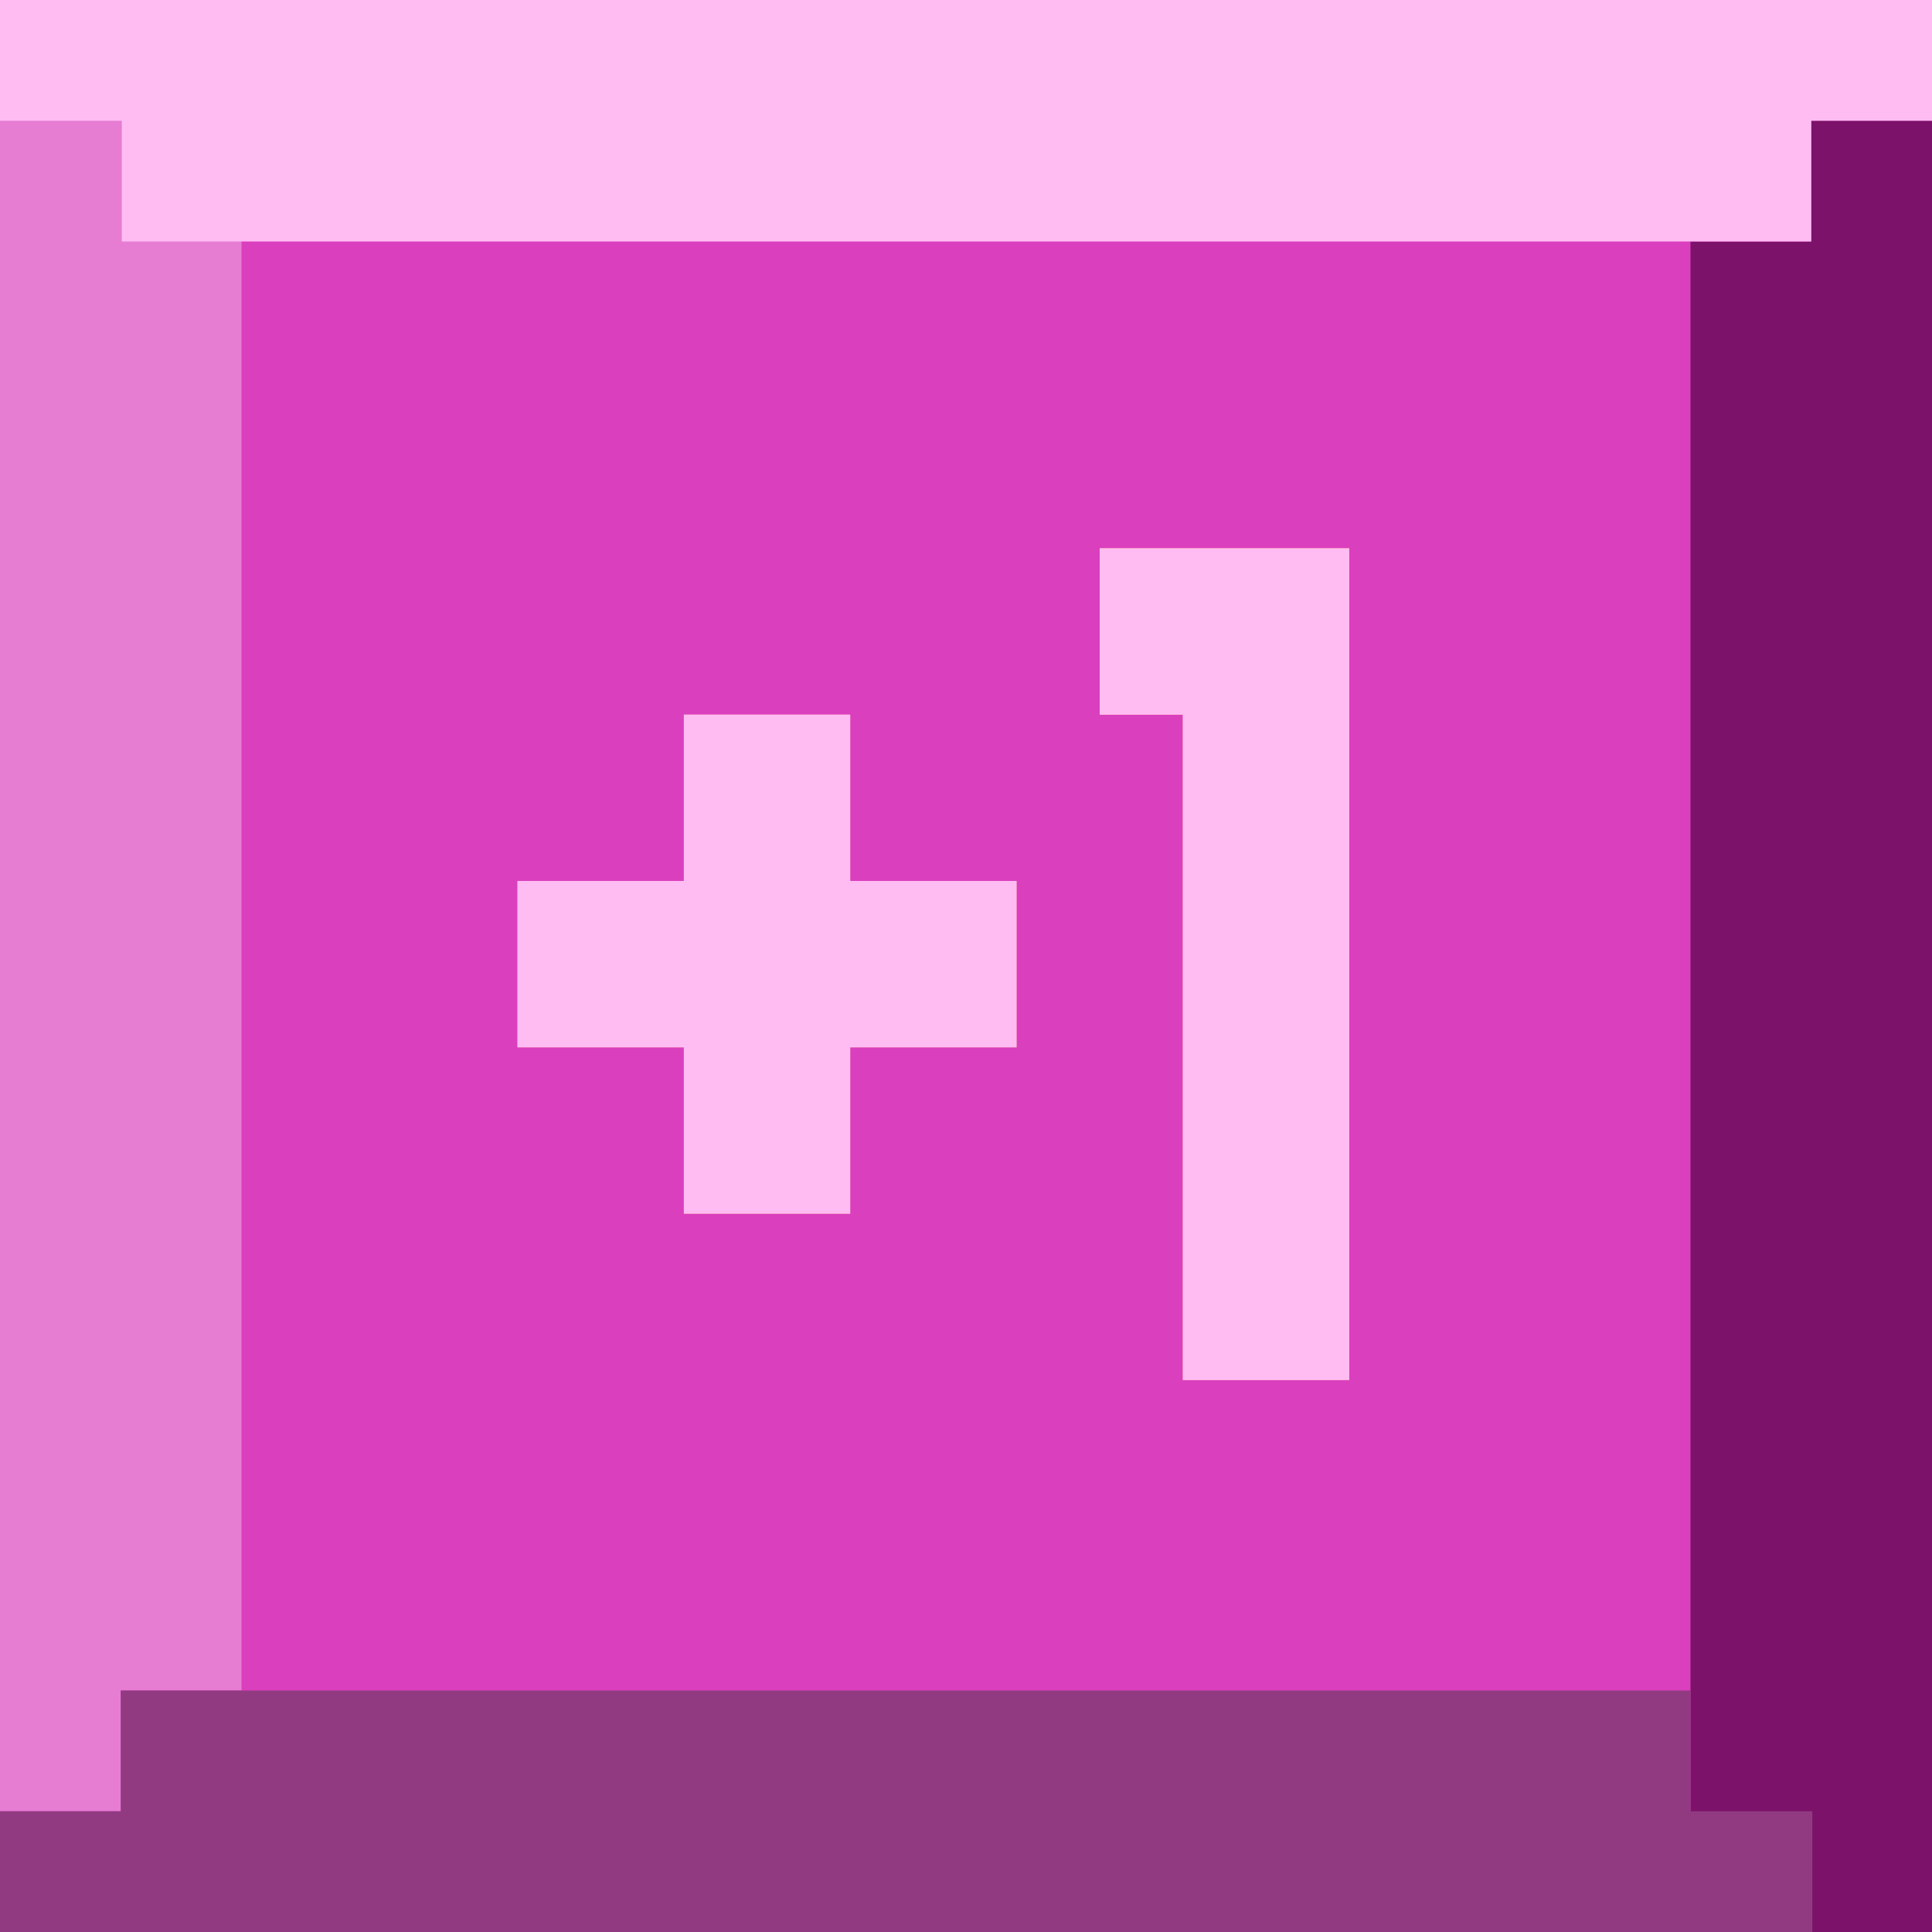
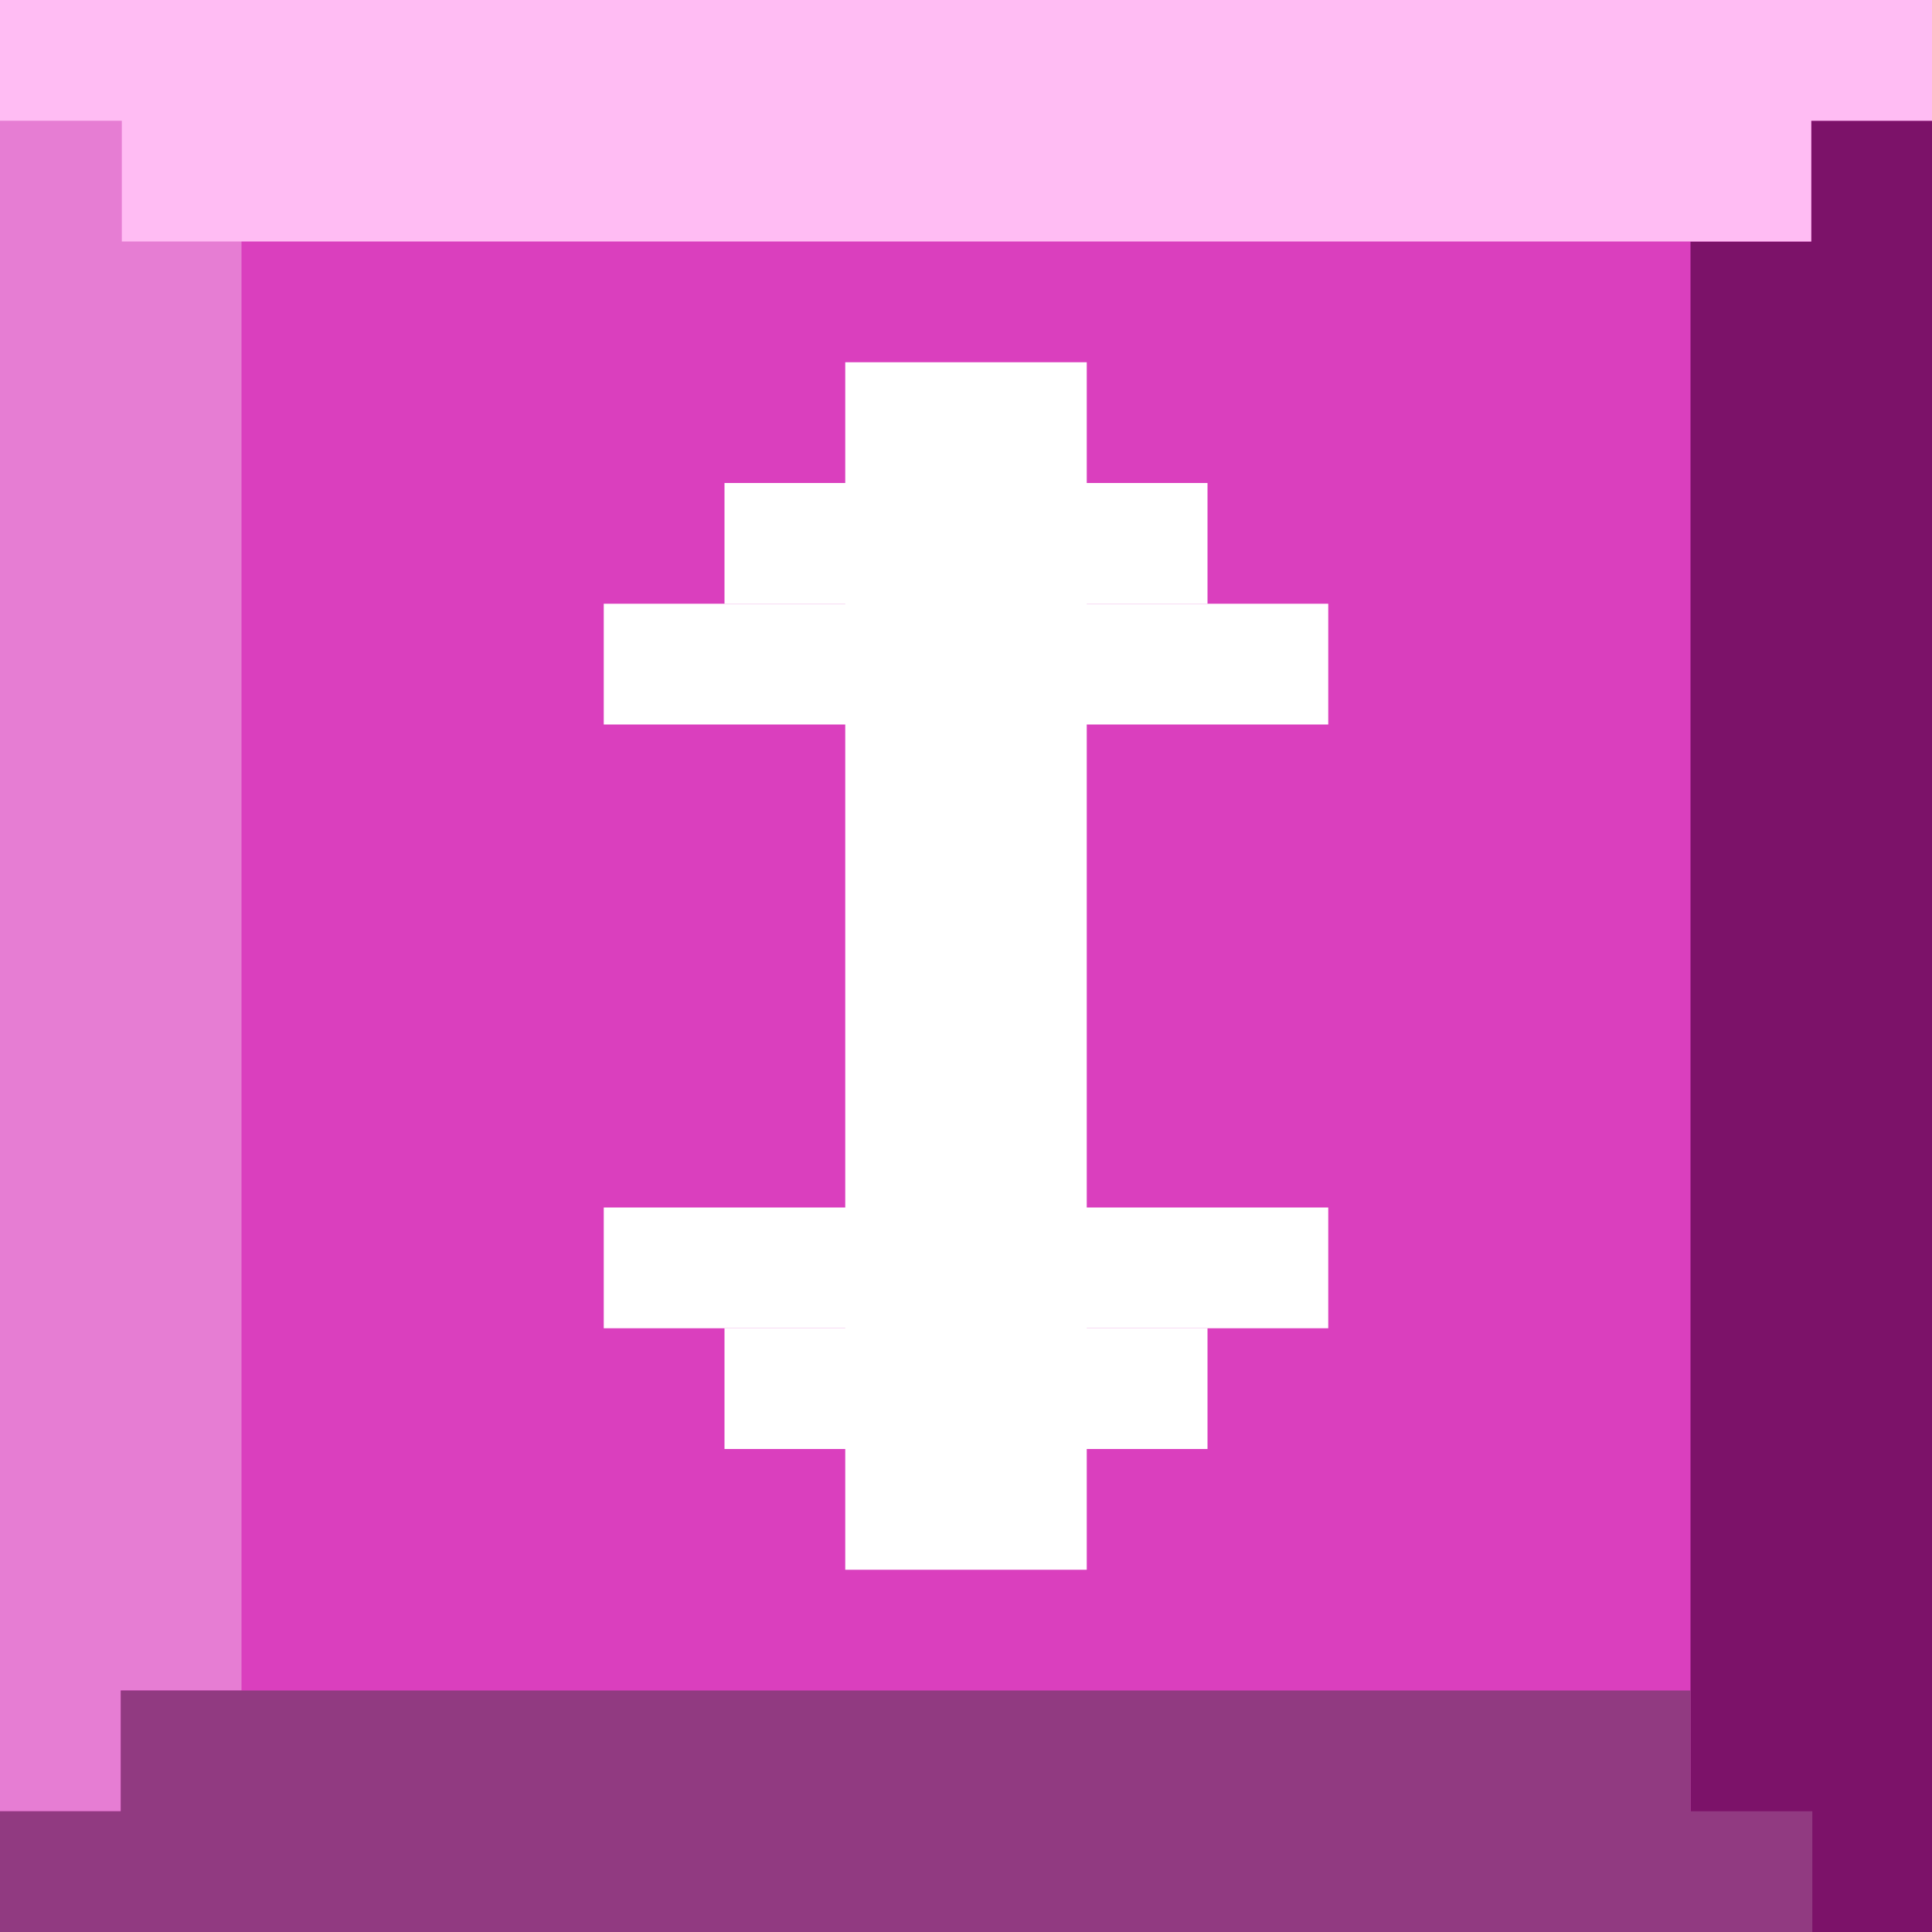
<svg xmlns="http://www.w3.org/2000/svg" width="112" height="112" viewBox="0 0 112 112" fill="none">
-   <g clip-path="url(#clip0_371_263)">
+   <g clip-path="url(#clip0_272_19302)">
    <rect width="112" height="112" fill="#DA3FBE" />
    <path d="M113 0H0V113H113V0Z" fill="#DA3FBE" />
    <path fill-rule="evenodd" clip-rule="evenodd" d="M14 0H0V98V105H7V98H14V0Z" fill="#E67DD3" />
    <path fill-rule="evenodd" clip-rule="evenodd" d="M112 7V14V112H98V14H105V7H112Z" fill="#7C1269" />
    <path d="M98 105H105.062V112.062H98V112H0V105H7V98H98V105Z" fill="#913A81" />
    <path fill-rule="evenodd" clip-rule="evenodd" d="M0 0H7.062H105.938H112V7H105V14H7.062V7H0V0Z" fill="#FFBCF3" />
-     <path d="M54.108 51.071H58.929V55.893H54.108V51.071ZM49.287 55.893H54.108V60.714H49.287V55.893ZM44.465 55.893H49.287V60.714H44.465V55.893ZM39.644 55.893H44.465V60.714H39.644V55.893ZM39.644 51.071H44.465V55.893H39.644V51.071ZM34.822 51.071H39.644V55.893H34.822V51.071ZM30.001 51.071H34.822V55.893H30.001V51.071ZM30.001 55.893H34.822V60.714H30.001V55.893ZM34.822 55.893H39.644V60.714H34.822V55.893ZM54.108 55.893H58.929V60.714H54.108V55.893ZM49.287 51.071H54.108V55.893H49.287V51.071ZM44.465 51.071H49.287V55.893H44.465V51.071ZM39.644 60.714H44.465V65.536H39.644V60.714ZM39.644 65.536H44.465V70.357H39.644V65.536ZM44.465 65.536H49.287V70.357H44.465V65.536ZM44.465 60.714H49.287V65.536H44.465V60.714ZM44.465 41.429H49.287V46.25H44.465V41.429ZM39.644 41.429H44.465V46.25H39.644V41.429ZM44.465 46.25H49.287V51.071H44.465V46.25ZM39.644 46.25H44.465V51.071H39.644V46.25ZM73.394 70.357H78.215V75.179H73.394V70.357ZM73.394 75.179H78.215V80H73.394V75.179ZM68.572 75.179H73.394V80H68.572V75.179ZM68.572 70.357H73.394V75.179H68.572V70.357ZM68.572 65.536H73.394V70.357H68.572V65.536ZM68.572 60.714H73.394V65.536H68.572V60.714ZM68.572 55.893H73.394V60.714H68.572V55.893ZM68.572 51.071H73.394V55.893H68.572V51.071ZM68.572 46.25H73.394V51.071H68.572V46.25ZM68.572 41.429H73.394V46.25H68.572V41.429ZM73.394 46.25H78.215V51.071H73.394V46.25ZM73.394 51.071H78.215V55.893H73.394V51.071ZM73.394 55.893H78.215V60.714H73.394V55.893ZM73.394 60.714H78.215V65.536H73.394V60.714ZM73.394 65.536H78.215V70.357H73.394V65.536ZM73.394 41.429H78.215V46.25H73.394V41.429ZM73.394 36.607H78.215V41.429H73.394V36.607ZM68.572 31.786H73.394V36.607H68.572V31.786ZM73.394 31.786H78.215V36.607H73.394V31.786ZM68.572 36.607H73.394V41.429H68.572V36.607ZM63.751 31.786H68.572V36.607H63.751V31.786ZM63.751 36.607H68.572V41.429H63.751V36.607Z" fill="#FFB586" />
-     <path d="M54.108 51.071H58.929V55.893H54.108V51.071ZM49.287 55.893H54.108V60.714H49.287V55.893ZM44.465 55.893H49.287V60.714H44.465V55.893ZM39.644 55.893H44.465V60.714H39.644V55.893ZM39.644 51.071H44.465V55.893H39.644V51.071ZM34.822 51.071H39.644V55.893H34.822V51.071ZM30.001 51.071H34.822V55.893H30.001V51.071ZM30.001 55.893H34.822V60.714H30.001V55.893ZM34.822 55.893H39.644V60.714H34.822V55.893ZM54.108 55.893H58.929V60.714H54.108V55.893ZM49.287 51.071H54.108V55.893H49.287V51.071ZM44.465 51.071H49.287V55.893H44.465V51.071ZM39.644 60.714H44.465V65.536H39.644V60.714ZM39.644 65.536H44.465V70.357H39.644V65.536ZM44.465 65.536H49.287V70.357H44.465V65.536ZM44.465 60.714H49.287V65.536H44.465V60.714ZM44.465 41.429H49.287V46.25H44.465V41.429ZM39.644 41.429H44.465V46.25H39.644V41.429ZM44.465 46.25H49.287V51.071H44.465V46.25ZM39.644 46.25H44.465V51.071H39.644V46.25ZM73.394 70.357H78.215V75.179H73.394V70.357ZM73.394 75.179H78.215V80H73.394V75.179ZM68.572 75.179H73.394V80H68.572V75.179ZM68.572 70.357H73.394V75.179H68.572V70.357ZM68.572 65.536H73.394V70.357H68.572V65.536ZM68.572 60.714H73.394V65.536H68.572V60.714ZM68.572 55.893H73.394V60.714H68.572V55.893ZM68.572 51.071H73.394V55.893H68.572V51.071ZM68.572 46.25H73.394V51.071H68.572V46.25ZM68.572 41.429H73.394V46.25H68.572V41.429ZM73.394 46.25H78.215V51.071H73.394V46.25ZM73.394 51.071H78.215V55.893H73.394V51.071ZM73.394 55.893H78.215V60.714H73.394V55.893ZM73.394 60.714H78.215V65.536H73.394V60.714ZM73.394 65.536H78.215V70.357H73.394V65.536ZM73.394 41.429H78.215V46.25H73.394V41.429ZM73.394 36.607H78.215V41.429H73.394V36.607ZM68.572 31.786H73.394V36.607H68.572V31.786ZM73.394 31.786H78.215V36.607H73.394V31.786ZM68.572 36.607H73.394V41.429H68.572V36.607ZM63.751 31.786H68.572V36.607H63.751V31.786ZM63.751 36.607H68.572V41.429H63.751V36.607Z" fill="#FFBCF3" />
+     <path d="M63 21L63 84H49L49 21L63 21Z" fill="white" />
+     <path d="M42 77H70V84H42V77Z" fill="white" />
+     <path d="M49 84H63L63 91H49V84Z" fill="white" />
+     <path d="M42 28H70V35H42V28Z" fill="white" />
+     <path d="M35 35H77V42H35V35Z" fill="white" />
+     <path d="M35 70H77V77H35V70Z" fill="white" />
  </g>
  <defs>
-     <clipPath id="clip0_371_263">
+     <clipPath id="clip0_272_19302">
      <rect width="112" height="112" fill="white" />
    </clipPath>
  </defs>
</svg>
